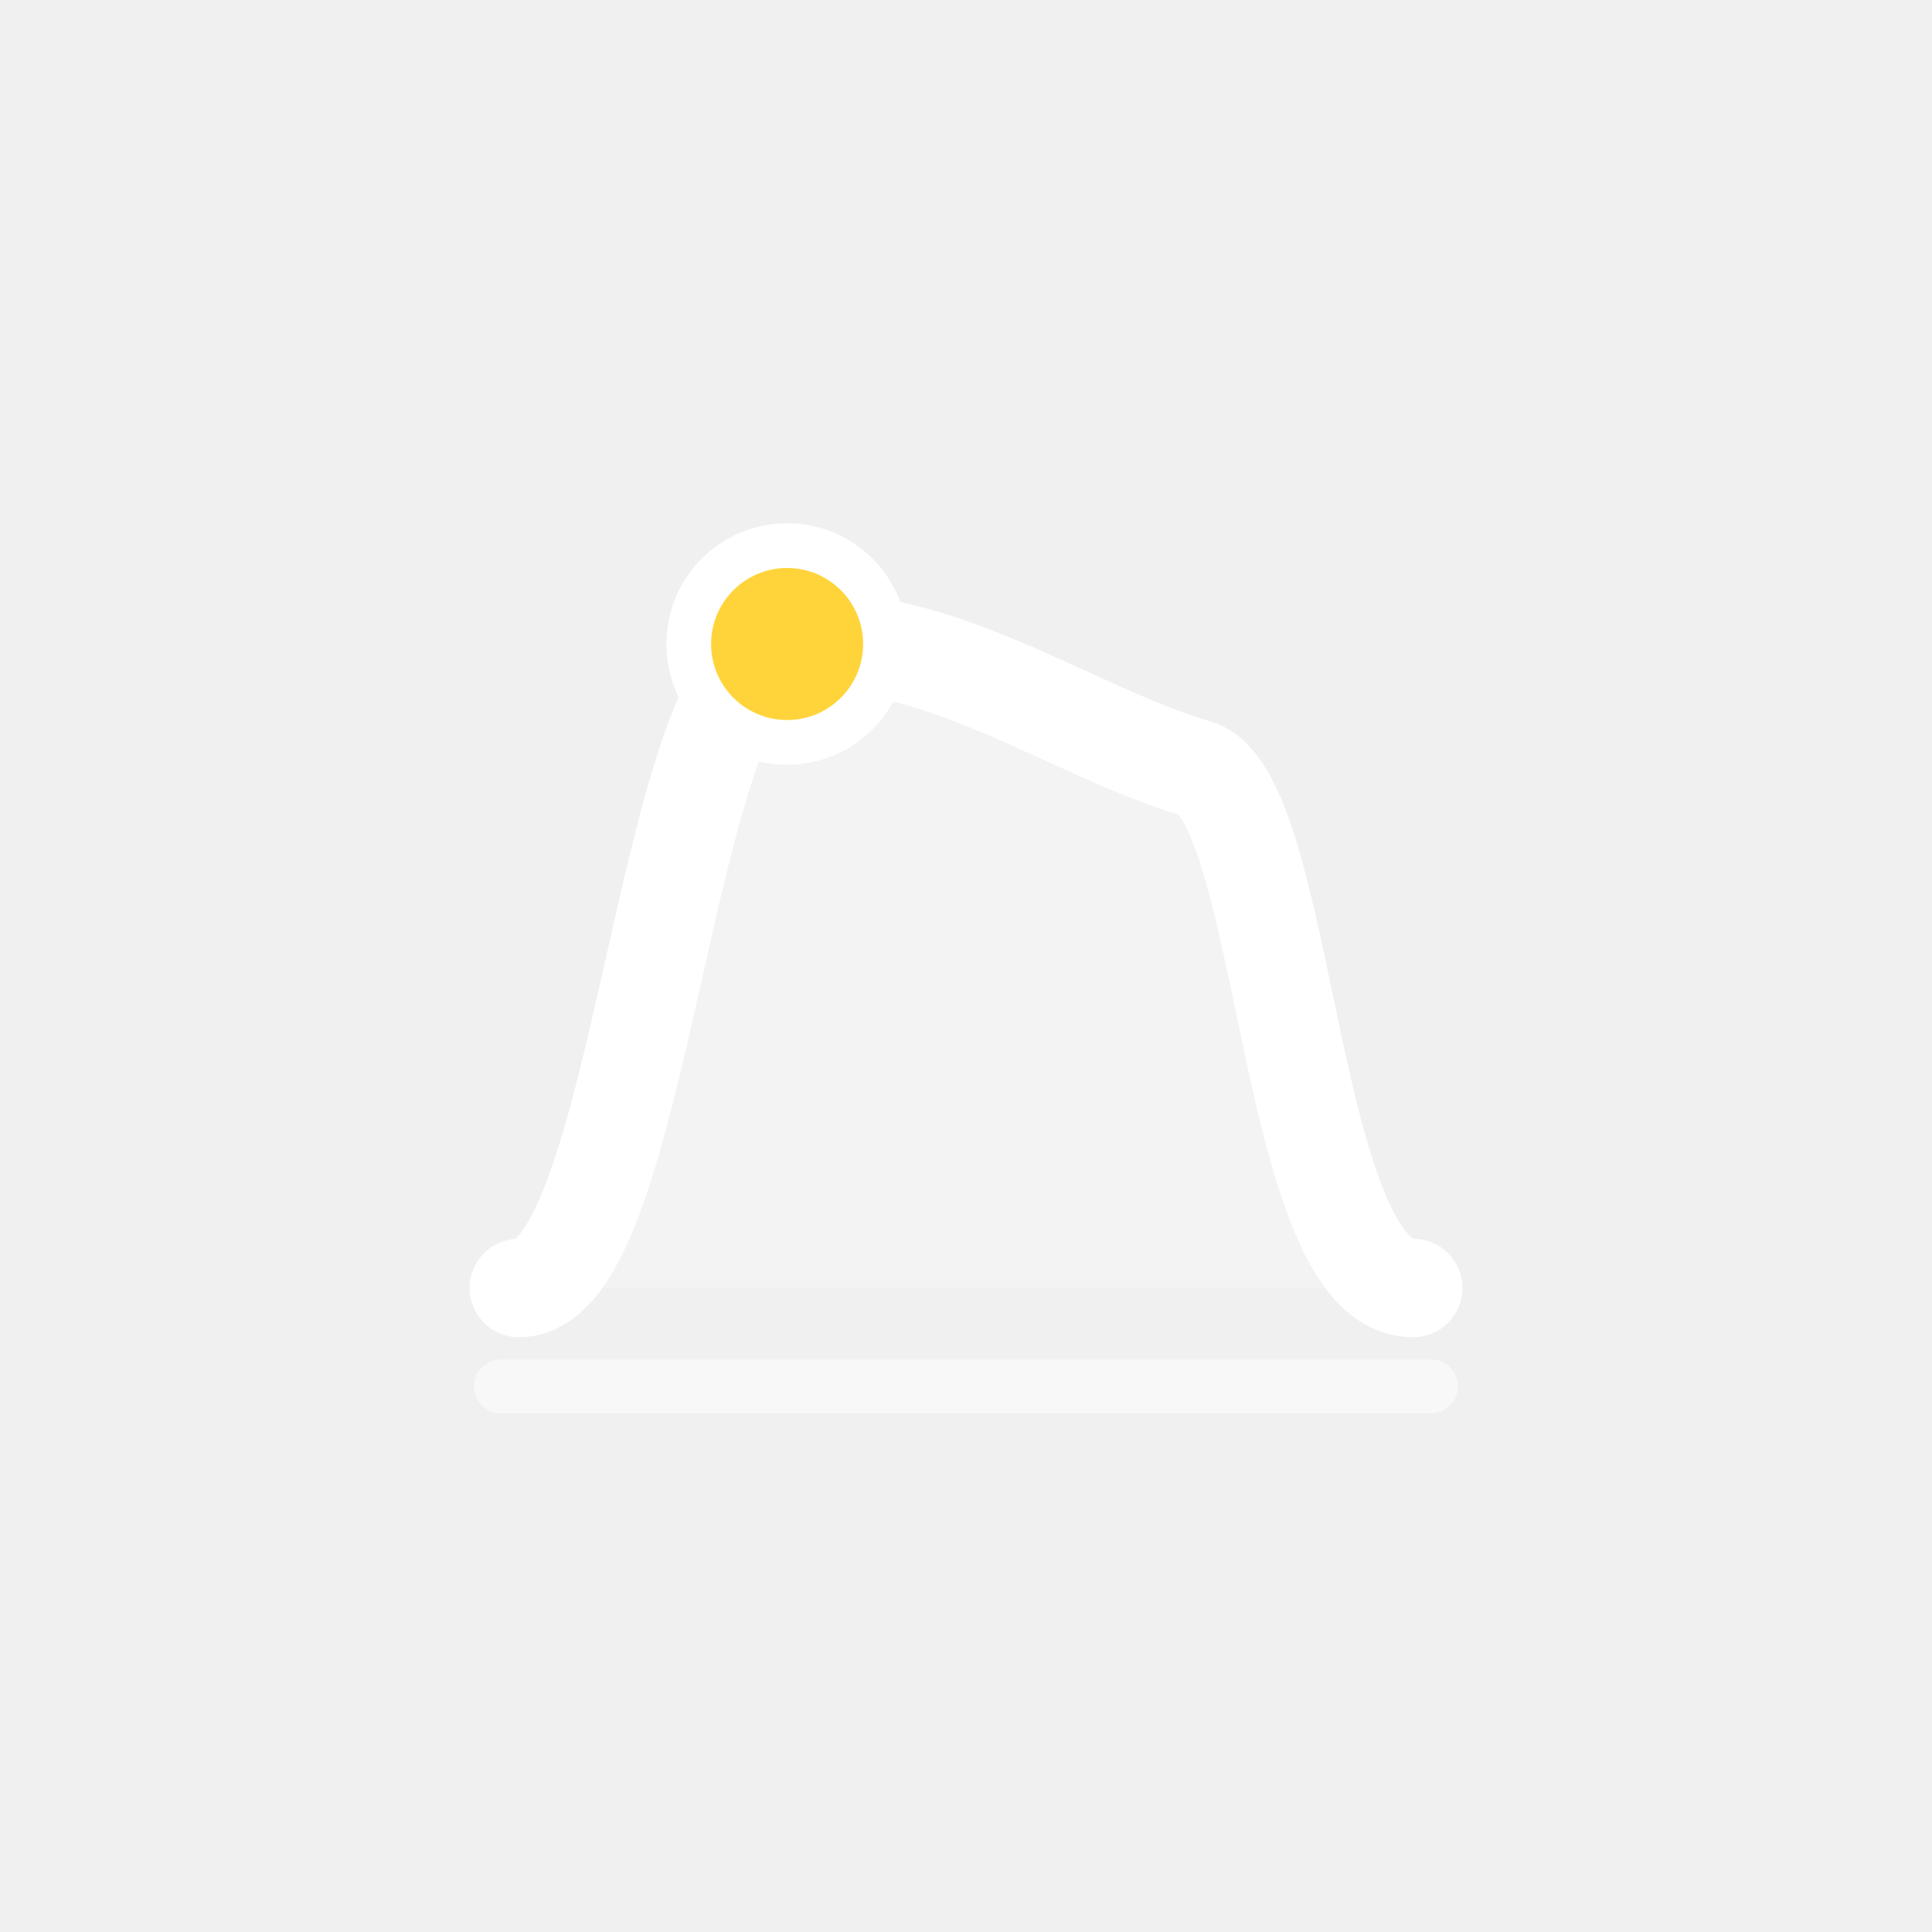
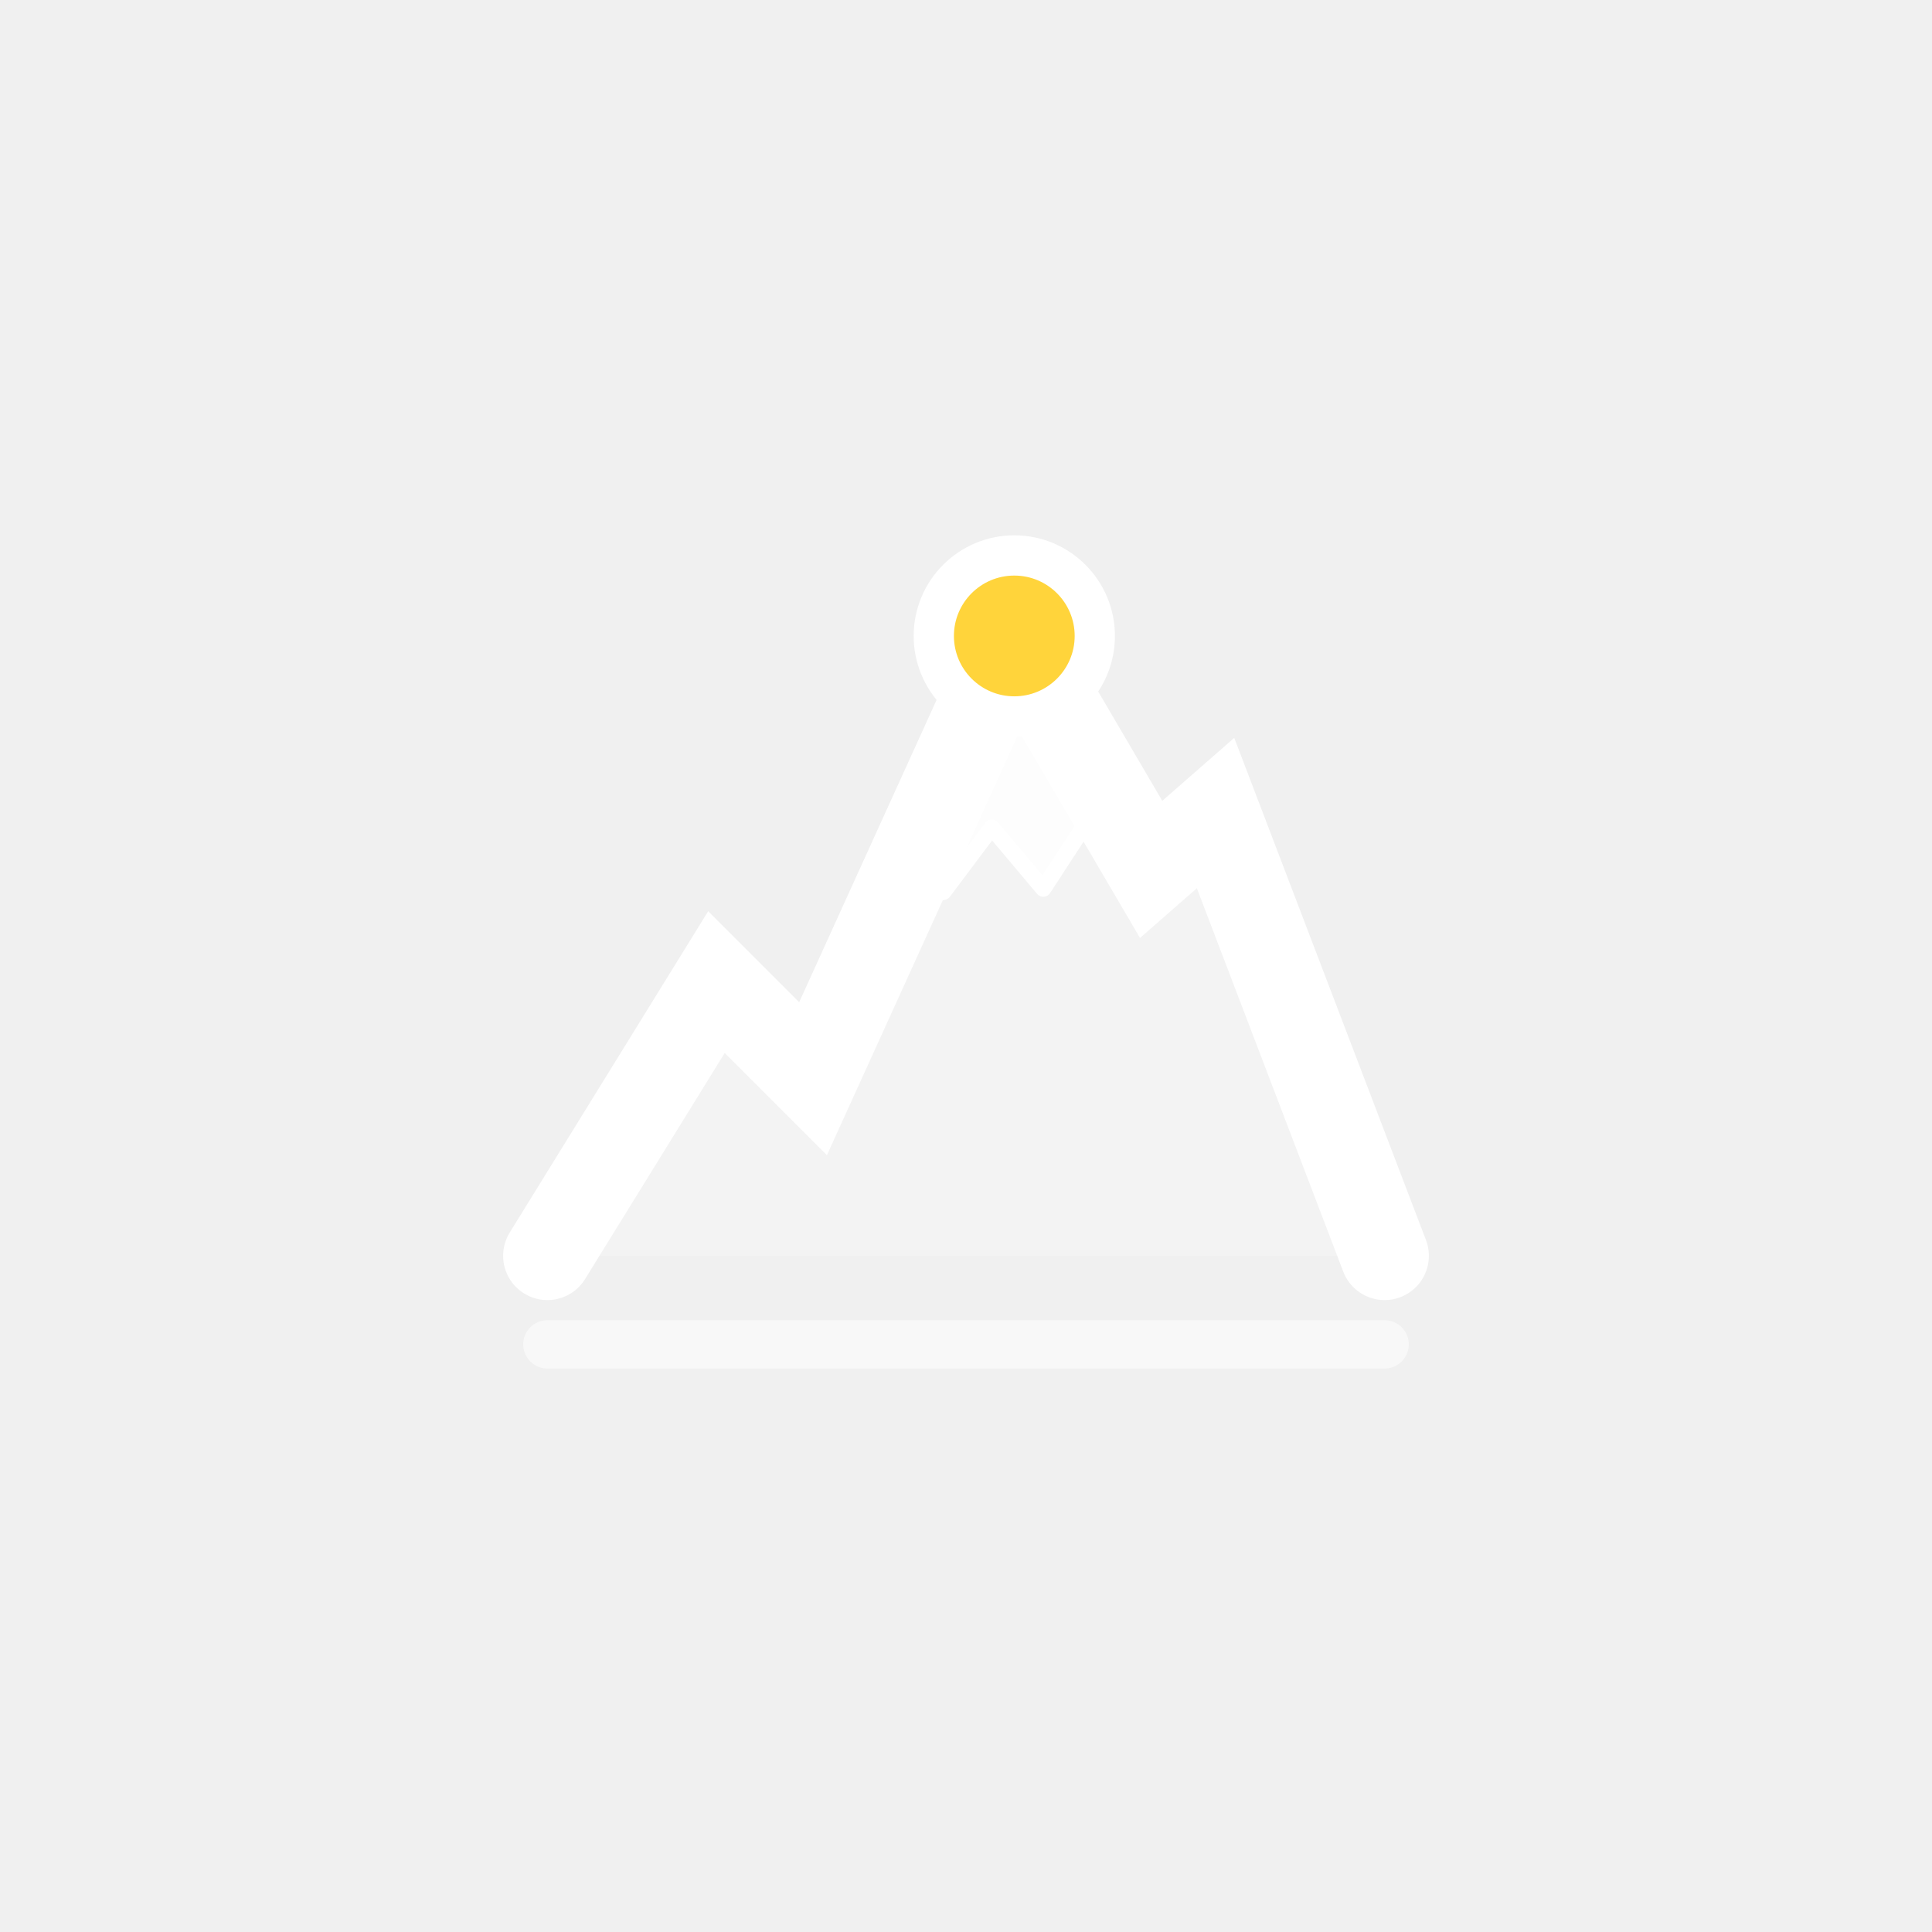
<svg xmlns="http://www.w3.org/2000/svg" width="432" height="432" viewBox="0 0 108 108">
-   <path d="M29 72 C36 72 37 37 44 36 C52 35 60 41 67 43 C72 45 72 72 79 72 Z" fill="#FFFFFF" fill-opacity="0.22" />
-   <path d="M29 72 C36 72 37 37 44 36 C52 35 60 41 67 43 C72 45 72 72 79 72" fill="none" stroke="#FFFFFF" stroke-width="5.5" stroke-linecap="round" stroke-linejoin="round" />
-   <line x1="28" y1="77.5" x2="80" y2="77.5" stroke="#FFFFFF" stroke-opacity="0.55" stroke-width="3" stroke-linecap="round" />
-   <circle cx="44" cy="36" r="5.5" fill="#FFD43B" stroke="#FFFFFF" stroke-width="2.5" />
+   <g transform="translate(54 54) scale(0.9) translate(-54 -54)">
+     <path d="M28 72 L38.5 55 L44.5 61 L57 33.5 L65.5 48 L69.5 44.5 L80 72 Z" fill="#FFFFFF" fill-opacity="0.22" />
+     <path d="M49.6 50 L57 33.5 L64.9 47 L61.8 44.6 L58.8 49.2 L55.6 45.4 L52.6 49.4 Z" fill="#FFFFFF" fill-opacity="0.85" stroke="#FFFFFF" stroke-width="1" stroke-linejoin="round" />
+     <path d="M28 72 L38.5 55 L44.5 61 L57 33.5 L65.5 48 L69.5 44.5 L80 72" fill="none" stroke="#FFFFFF" stroke-width="5.5" stroke-linecap="round" stroke-linejoin="miter" stroke-miterlimit="4" />
+     <line x1="28" y1="77.5" x2="80" y2="77.5" stroke="#FFFFFF" stroke-opacity="0.55" stroke-width="3" stroke-linecap="round" />
+     <circle cx="57" cy="33.5" r="5" fill="#FFD43B" stroke="#FFFFFF" stroke-width="2.5" />
+   </g>
</svg>
